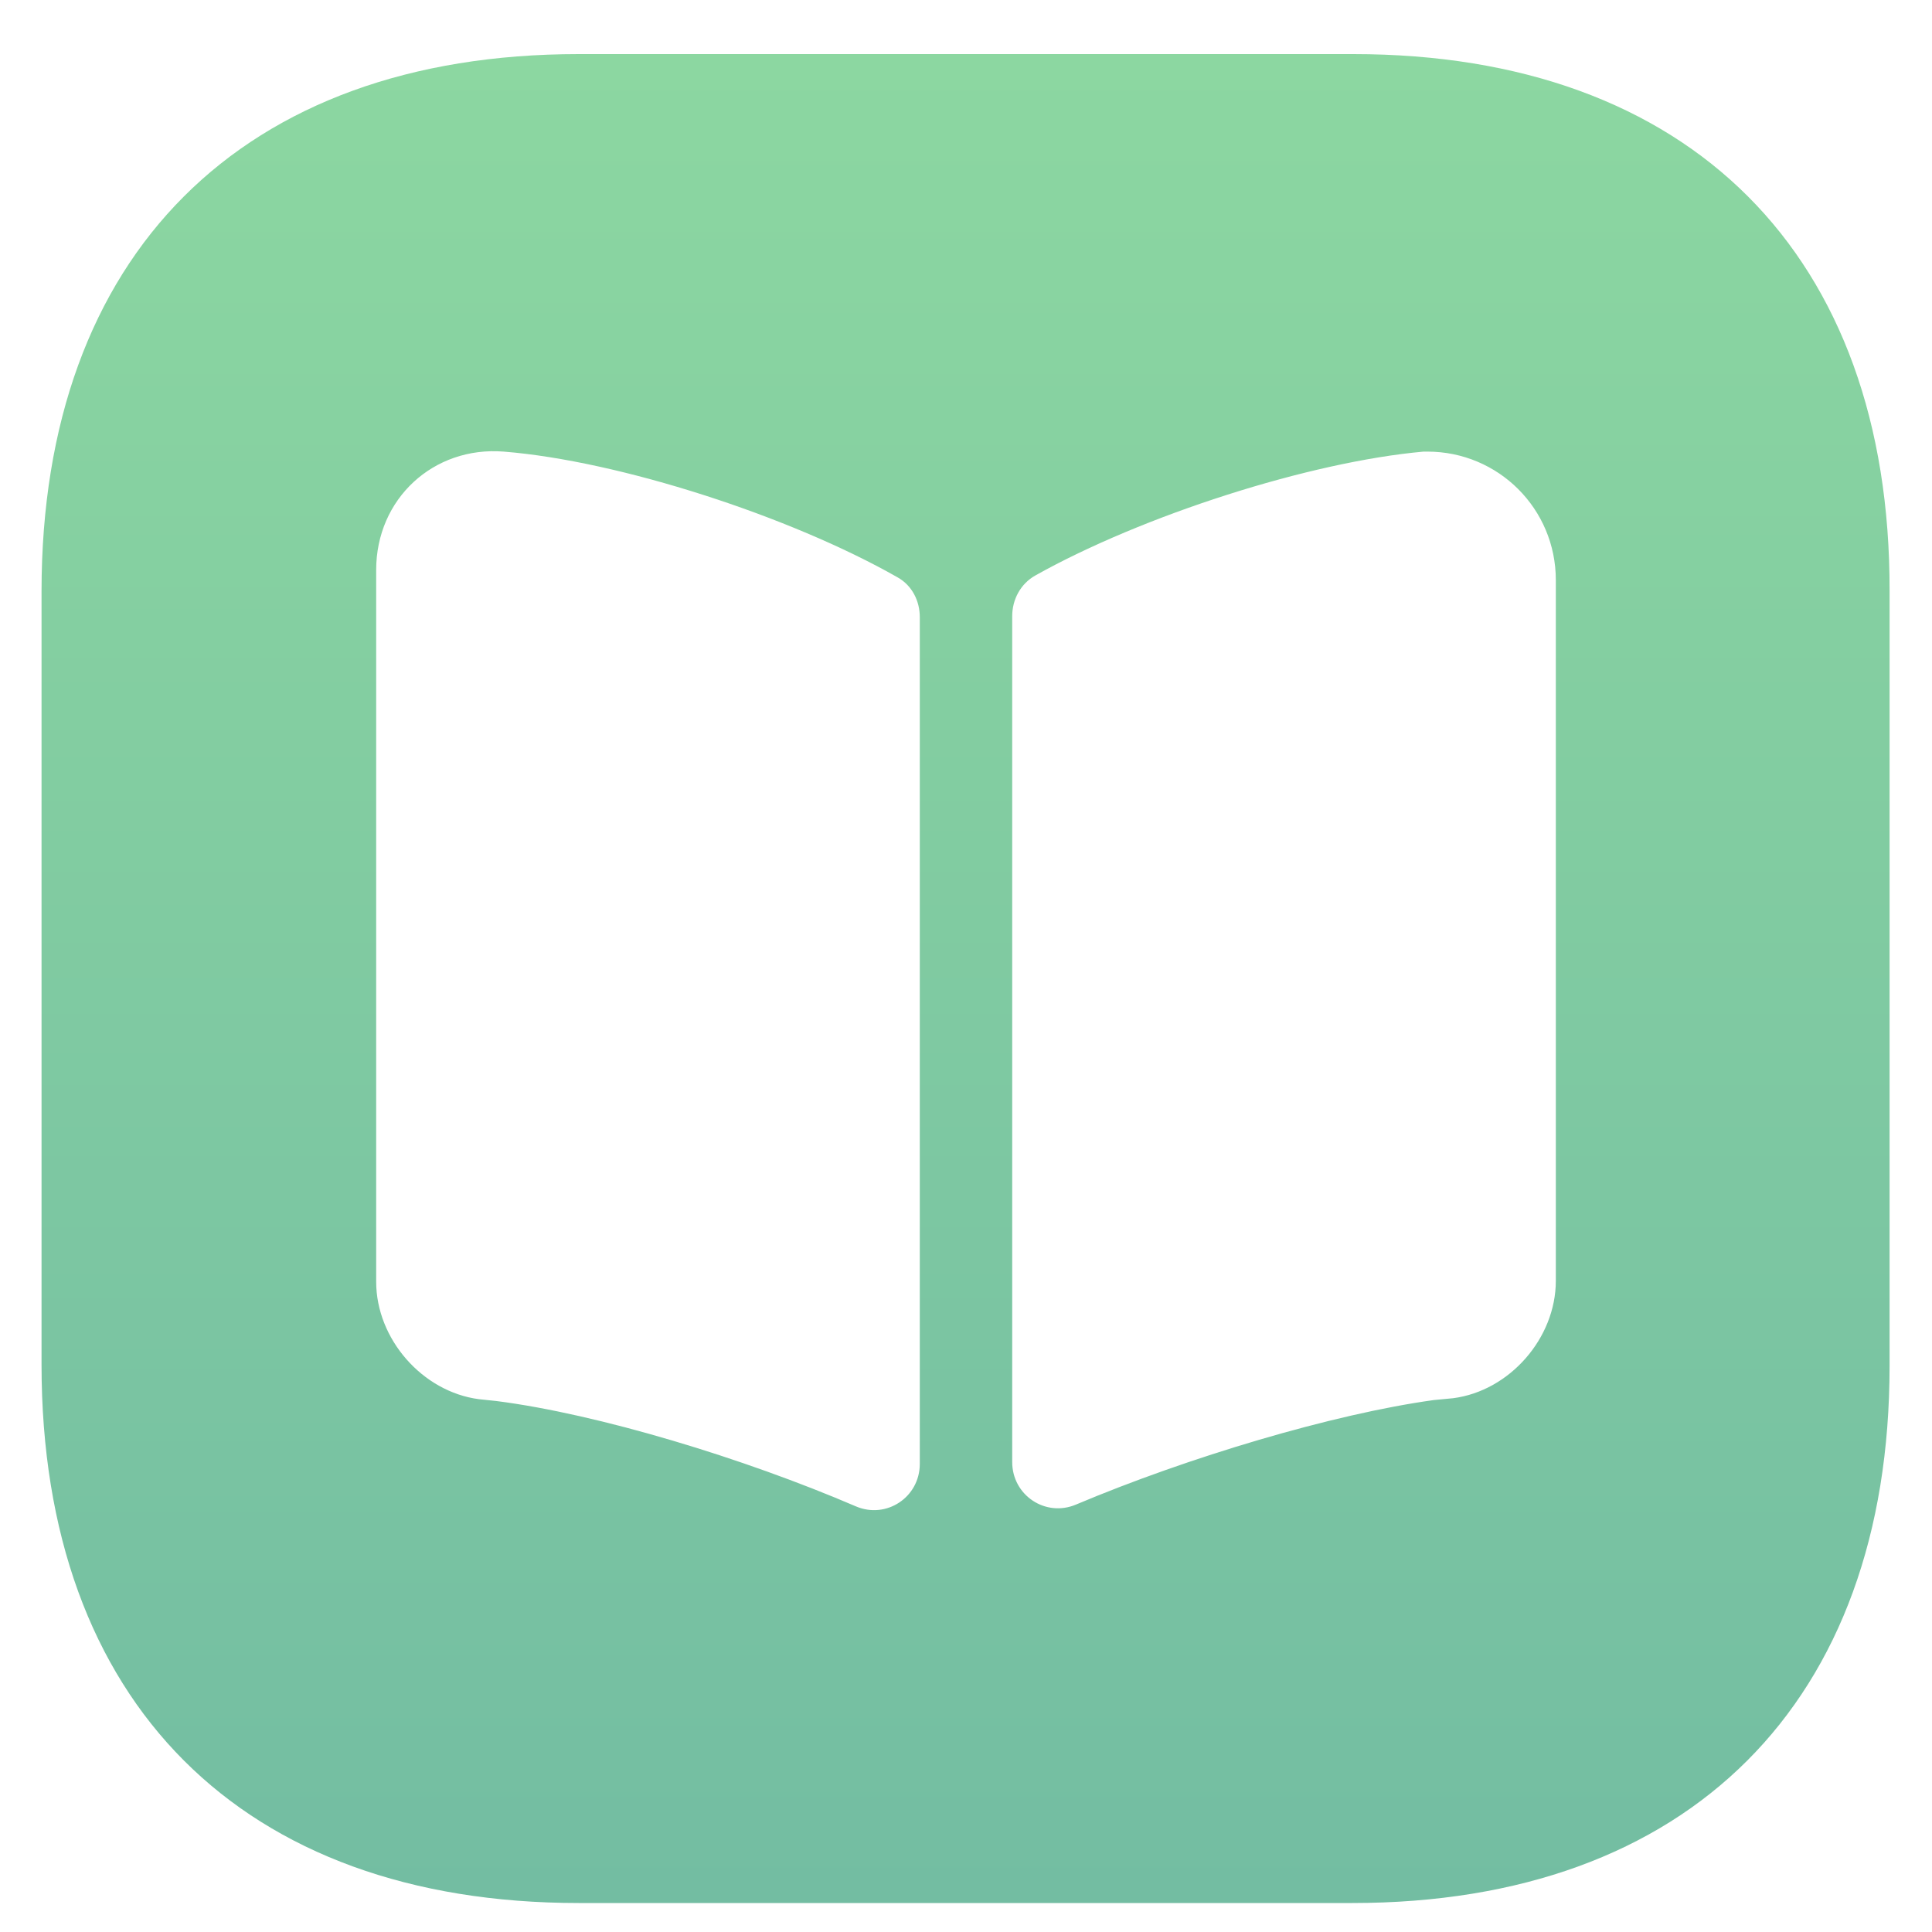
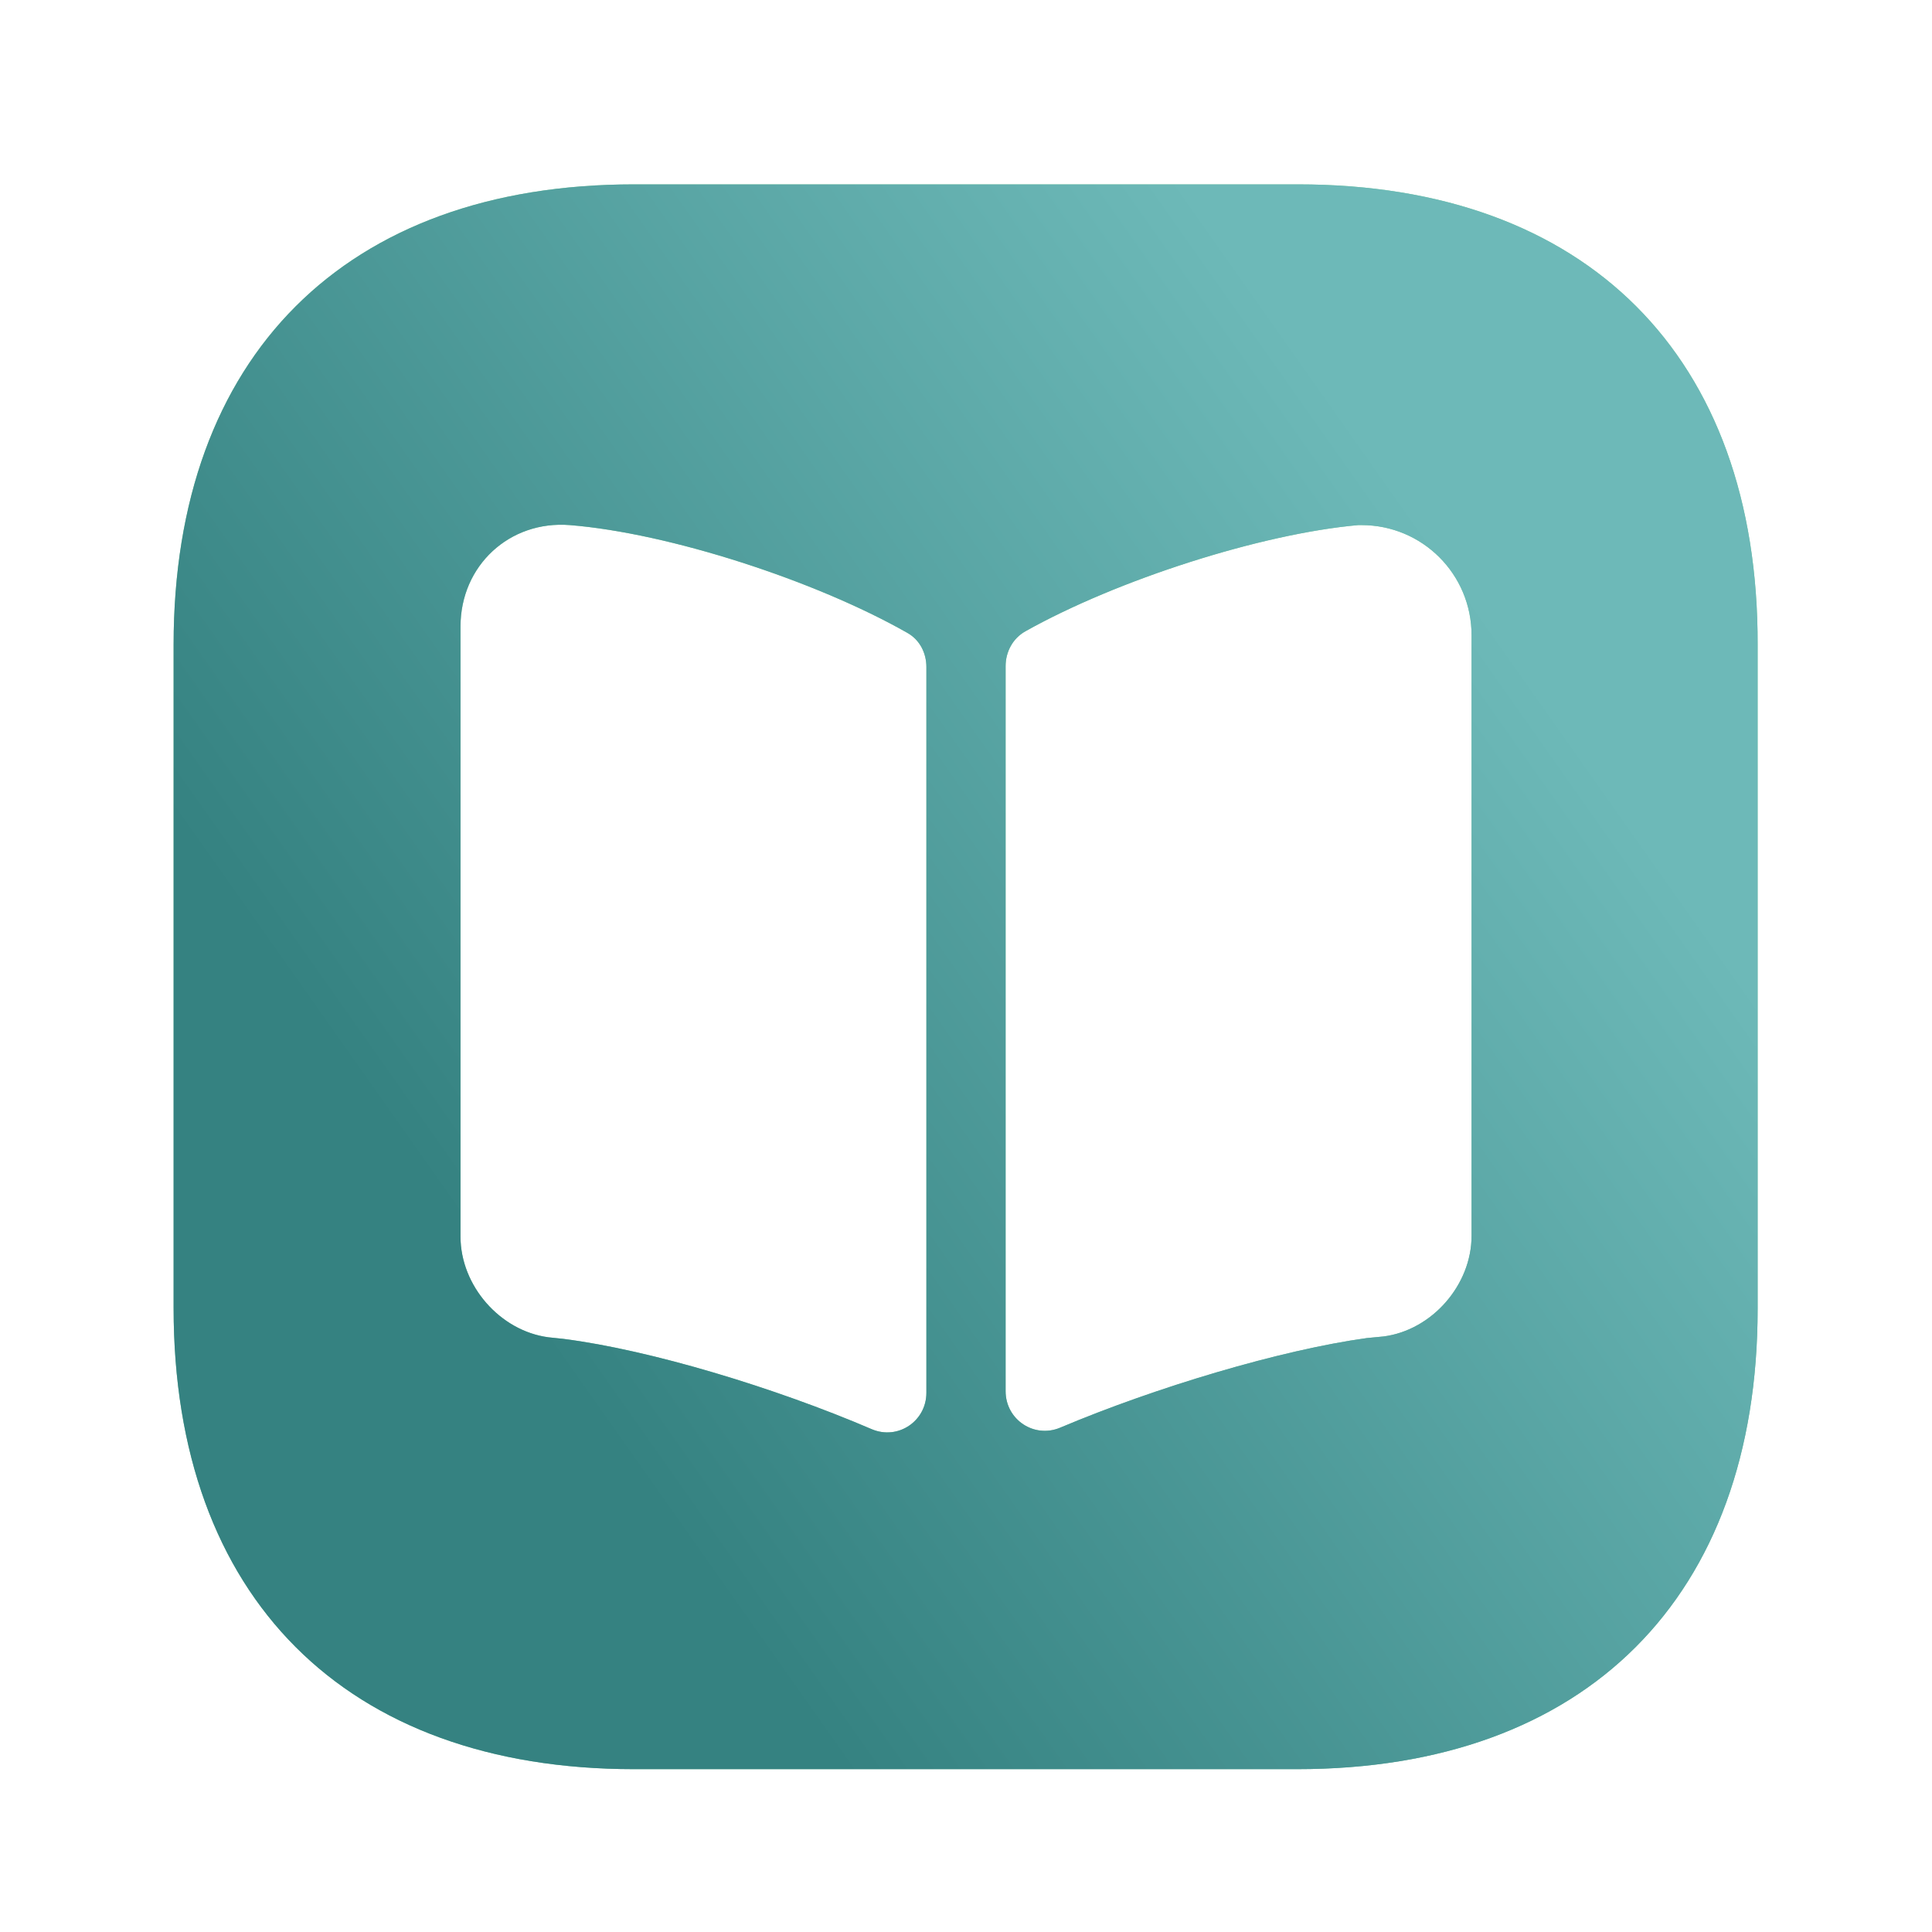
- <svg xmlns="http://www.w3.org/2000/svg" width="24" height="24" viewBox="0 0 24 24" fill="none">
-   <path d="M16.812 0.672H7.188C3.008 0.672 0.516 3.164 0.516 7.344V16.956C0.516 21.148 3.008 23.64 7.188 23.64H16.8C20.98 23.64 23.473 21.148 23.473 16.968V7.344C23.484 3.164 20.992 0.672 16.812 0.672ZM11.426 18.185C11.426 18.598 11.012 18.874 10.633 18.713C9.244 18.116 7.43 17.565 6.166 17.404L5.948 17.381C5.248 17.289 4.673 16.634 4.673 15.922V7.08C4.673 6.196 5.385 5.541 6.258 5.61C7.694 5.725 9.818 6.414 11.15 7.172C11.334 7.275 11.426 7.47 11.426 7.666V18.185ZM19.327 15.911C19.327 16.623 18.753 17.278 18.052 17.369L17.811 17.392C16.559 17.565 14.756 18.104 13.367 18.69C12.988 18.851 12.574 18.575 12.574 18.162V7.654C12.574 7.447 12.678 7.252 12.861 7.149C14.194 6.402 16.272 5.736 17.685 5.61H17.731C18.615 5.61 19.327 6.322 19.327 7.206V15.911Z" fill="url(#paint0_linear_3832_2749)" />
+ <svg xmlns="http://www.w3.org/2000/svg" width="28" height="28" viewBox="0 0 28 28" fill="none">
+   <path d="M18.812 2.672H9.188C5.008 2.672 2.516 5.164 2.516 9.344V18.956C2.516 23.148 5.008 25.64 9.188 25.64H18.8C22.981 25.64 25.473 23.148 25.473 18.968V9.344C25.484 5.164 22.992 2.672 18.812 2.672ZM13.426 20.185C13.426 20.598 13.013 20.874 12.634 20.713C11.244 20.116 9.43 19.565 8.166 19.404L7.948 19.381C7.248 19.289 6.674 18.634 6.674 17.922V9.08C6.674 8.196 7.386 7.541 8.258 7.61C9.694 7.725 11.818 8.414 13.15 9.172C13.334 9.275 13.426 9.47 13.426 9.666V20.185ZM21.327 17.911C21.327 18.623 20.753 19.278 20.052 19.369L19.811 19.392C18.559 19.565 16.756 20.104 15.367 20.69C14.988 20.851 14.574 20.575 14.574 20.162V9.654C14.574 9.447 14.678 9.252 14.861 9.149C16.194 8.402 18.272 7.736 19.685 7.61H19.731C20.615 7.61 21.327 8.322 21.327 9.206V17.911Z" fill="url(#paint0_linear_4463_38788)" />
+   <path d="M18.812 2.672H9.188C5.008 2.672 2.516 5.164 2.516 9.344V18.956C2.516 23.148 5.008 25.64 9.188 25.64H18.8C22.981 25.64 25.473 23.148 25.473 18.968V9.344C25.484 5.164 22.992 2.672 18.812 2.672ZM13.426 20.185C13.426 20.598 13.013 20.874 12.634 20.713C11.244 20.116 9.43 19.565 8.166 19.404L7.948 19.381C7.248 19.289 6.674 18.634 6.674 17.922V9.08C6.674 8.196 7.386 7.541 8.258 7.61C9.694 7.725 11.818 8.414 13.15 9.172C13.334 9.275 13.426 9.47 13.426 9.666V20.185ZM21.327 17.911C21.327 18.623 20.753 19.278 20.052 19.369L19.811 19.392C18.559 19.565 16.756 20.104 15.367 20.69C14.988 20.851 14.574 20.575 14.574 20.162V9.654C14.574 9.447 14.678 9.252 14.861 9.149C16.194 8.402 18.272 7.736 19.685 7.61H19.731C20.615 7.61 21.327 8.322 21.327 9.206V17.911Z" fill="url(#paint1_linear_4463_38788)" />
  <defs>
-     <linearGradient id="paint0_linear_3832_2749" x1="11.994" y1="0.672" x2="11.994" y2="23.64" gradientUnits="userSpaceOnUse">
+     <linearGradient id="paint0_linear_4463_38788" x1="13.995" y1="2.672" x2="13.995" y2="25.64" gradientUnits="userSpaceOnUse">
      <stop stop-color="#8CD7A1" />
      <stop offset="1" stop-color="#73BDA2" />
    </linearGradient>
+     <linearGradient id="paint1_linear_4463_38788" x1="8.997" y1="21.109" x2="23.161" y2="11.116" gradientUnits="userSpaceOnUse">
+       <stop stop-color="#358281" />
+       <stop offset="1" stop-color="#6DB9B8" />
+     </linearGradient>
  </defs>
</svg>
